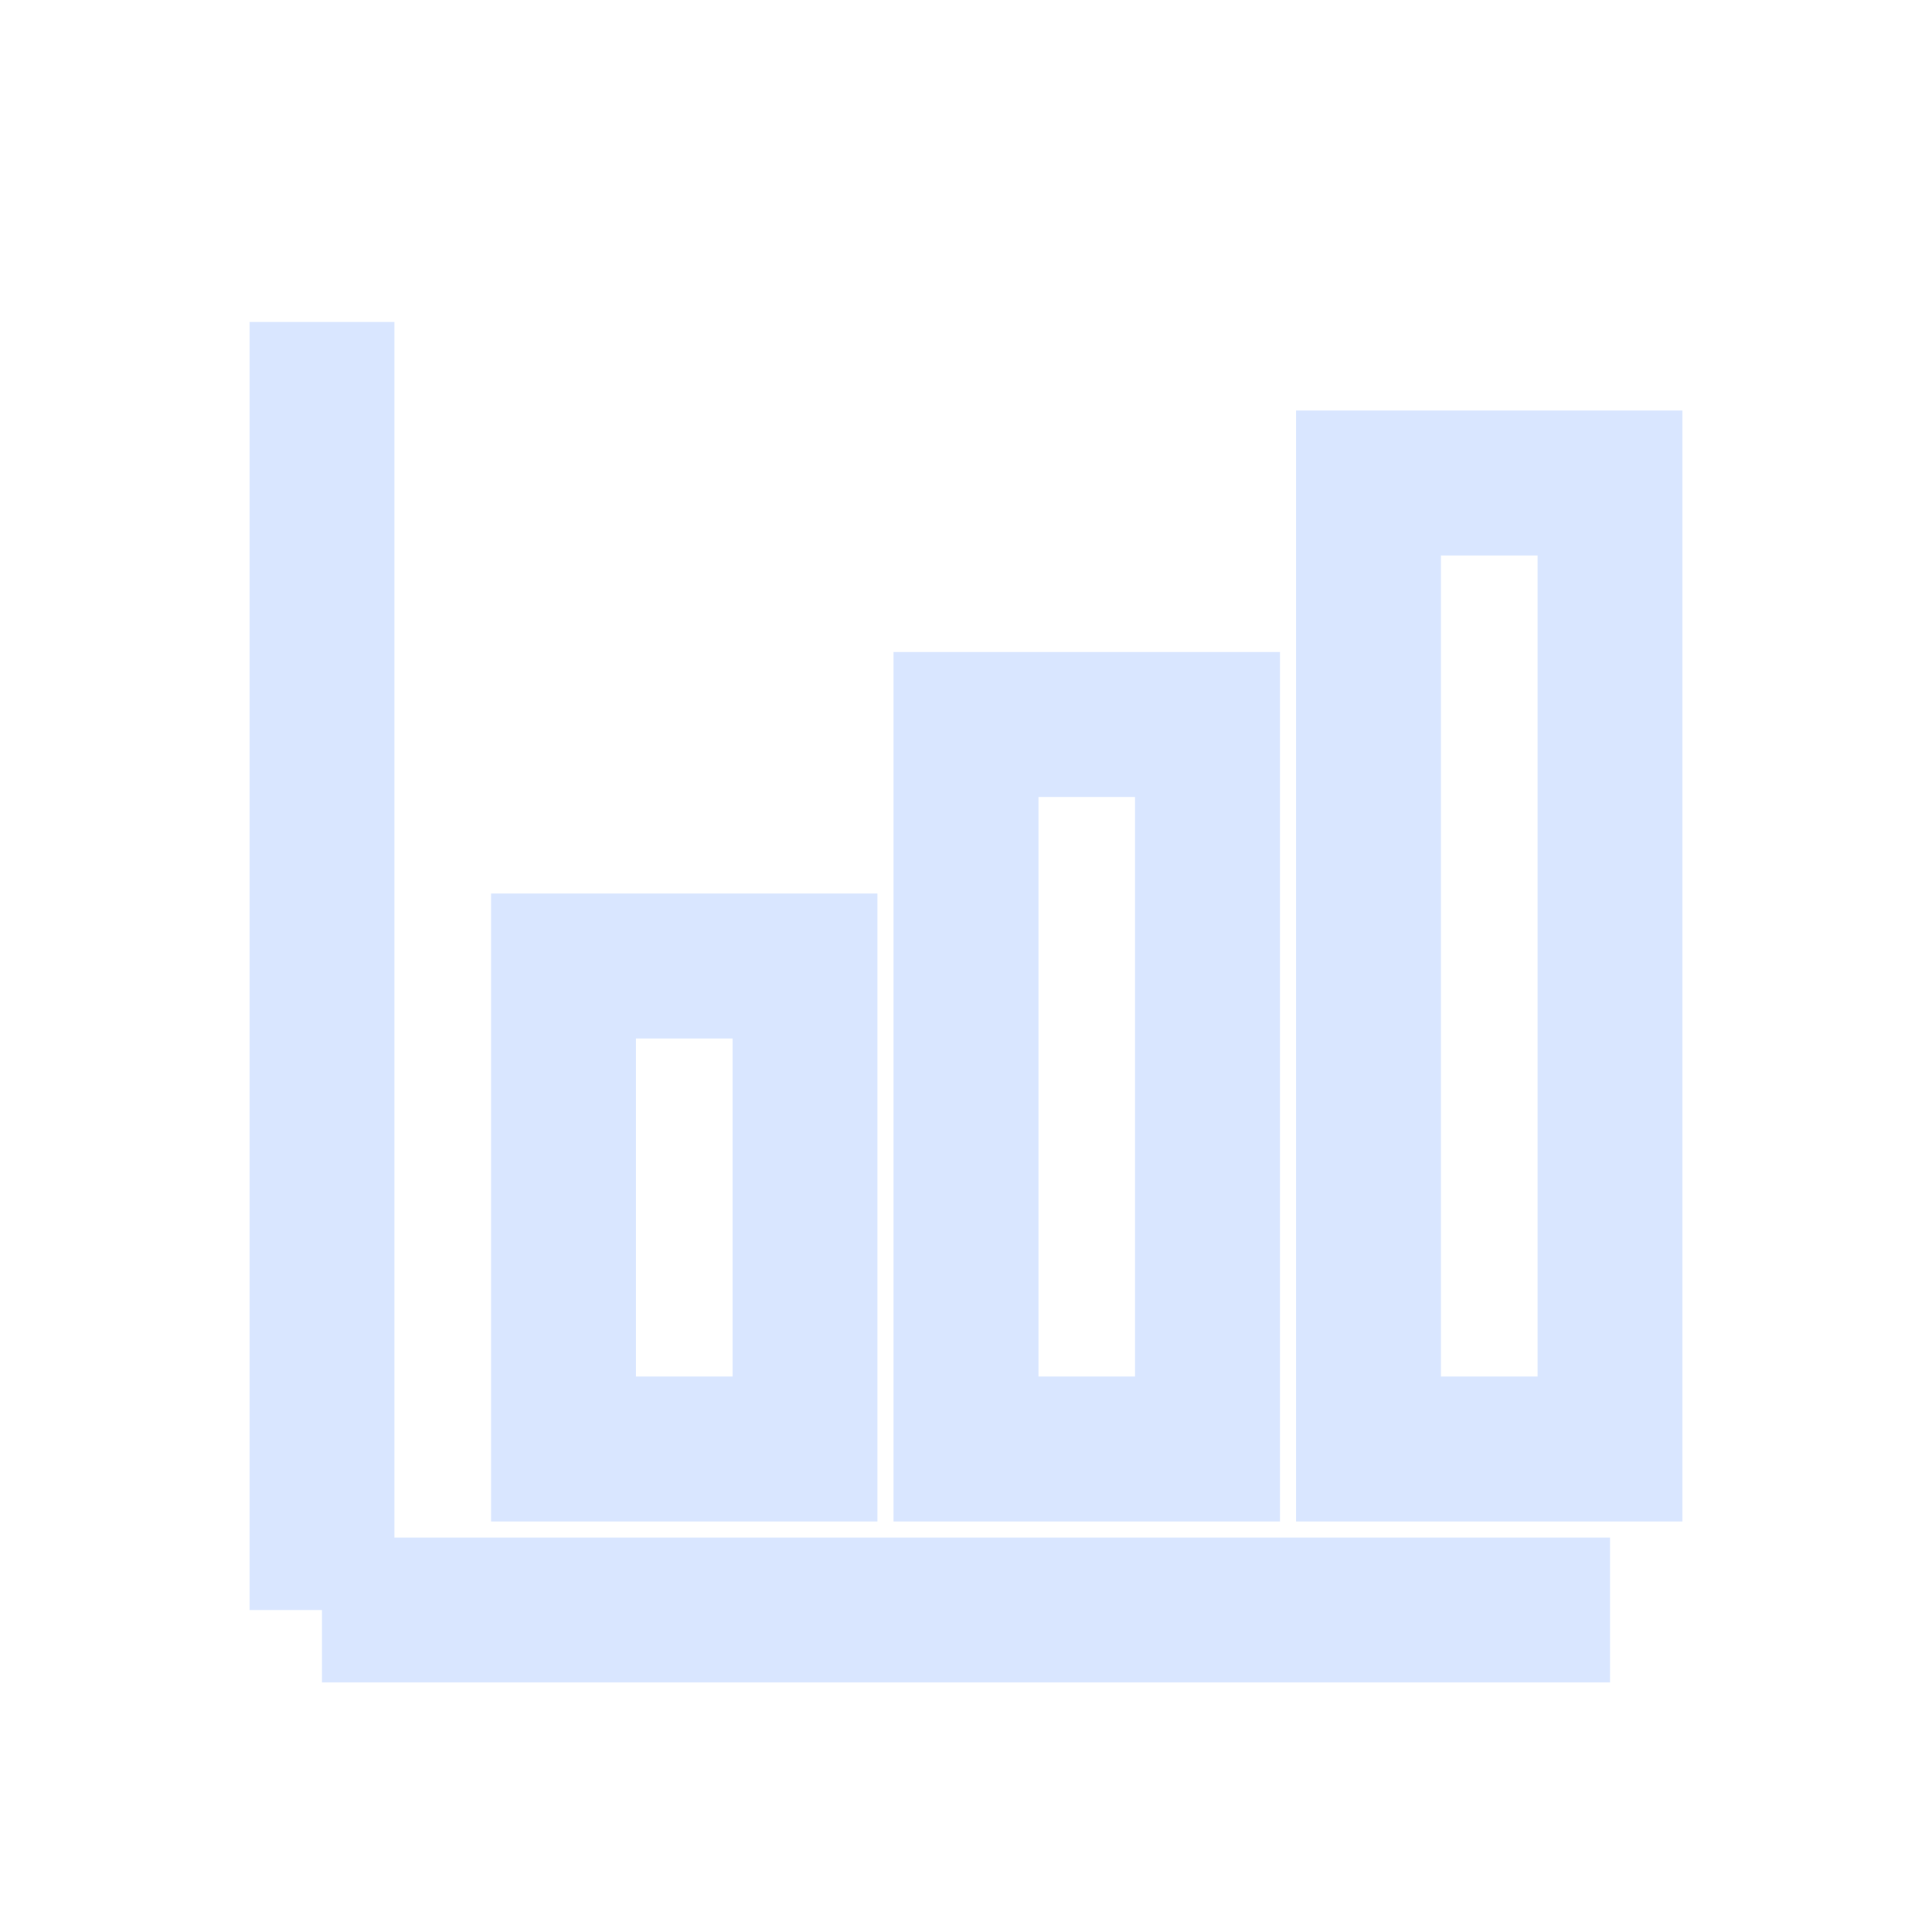
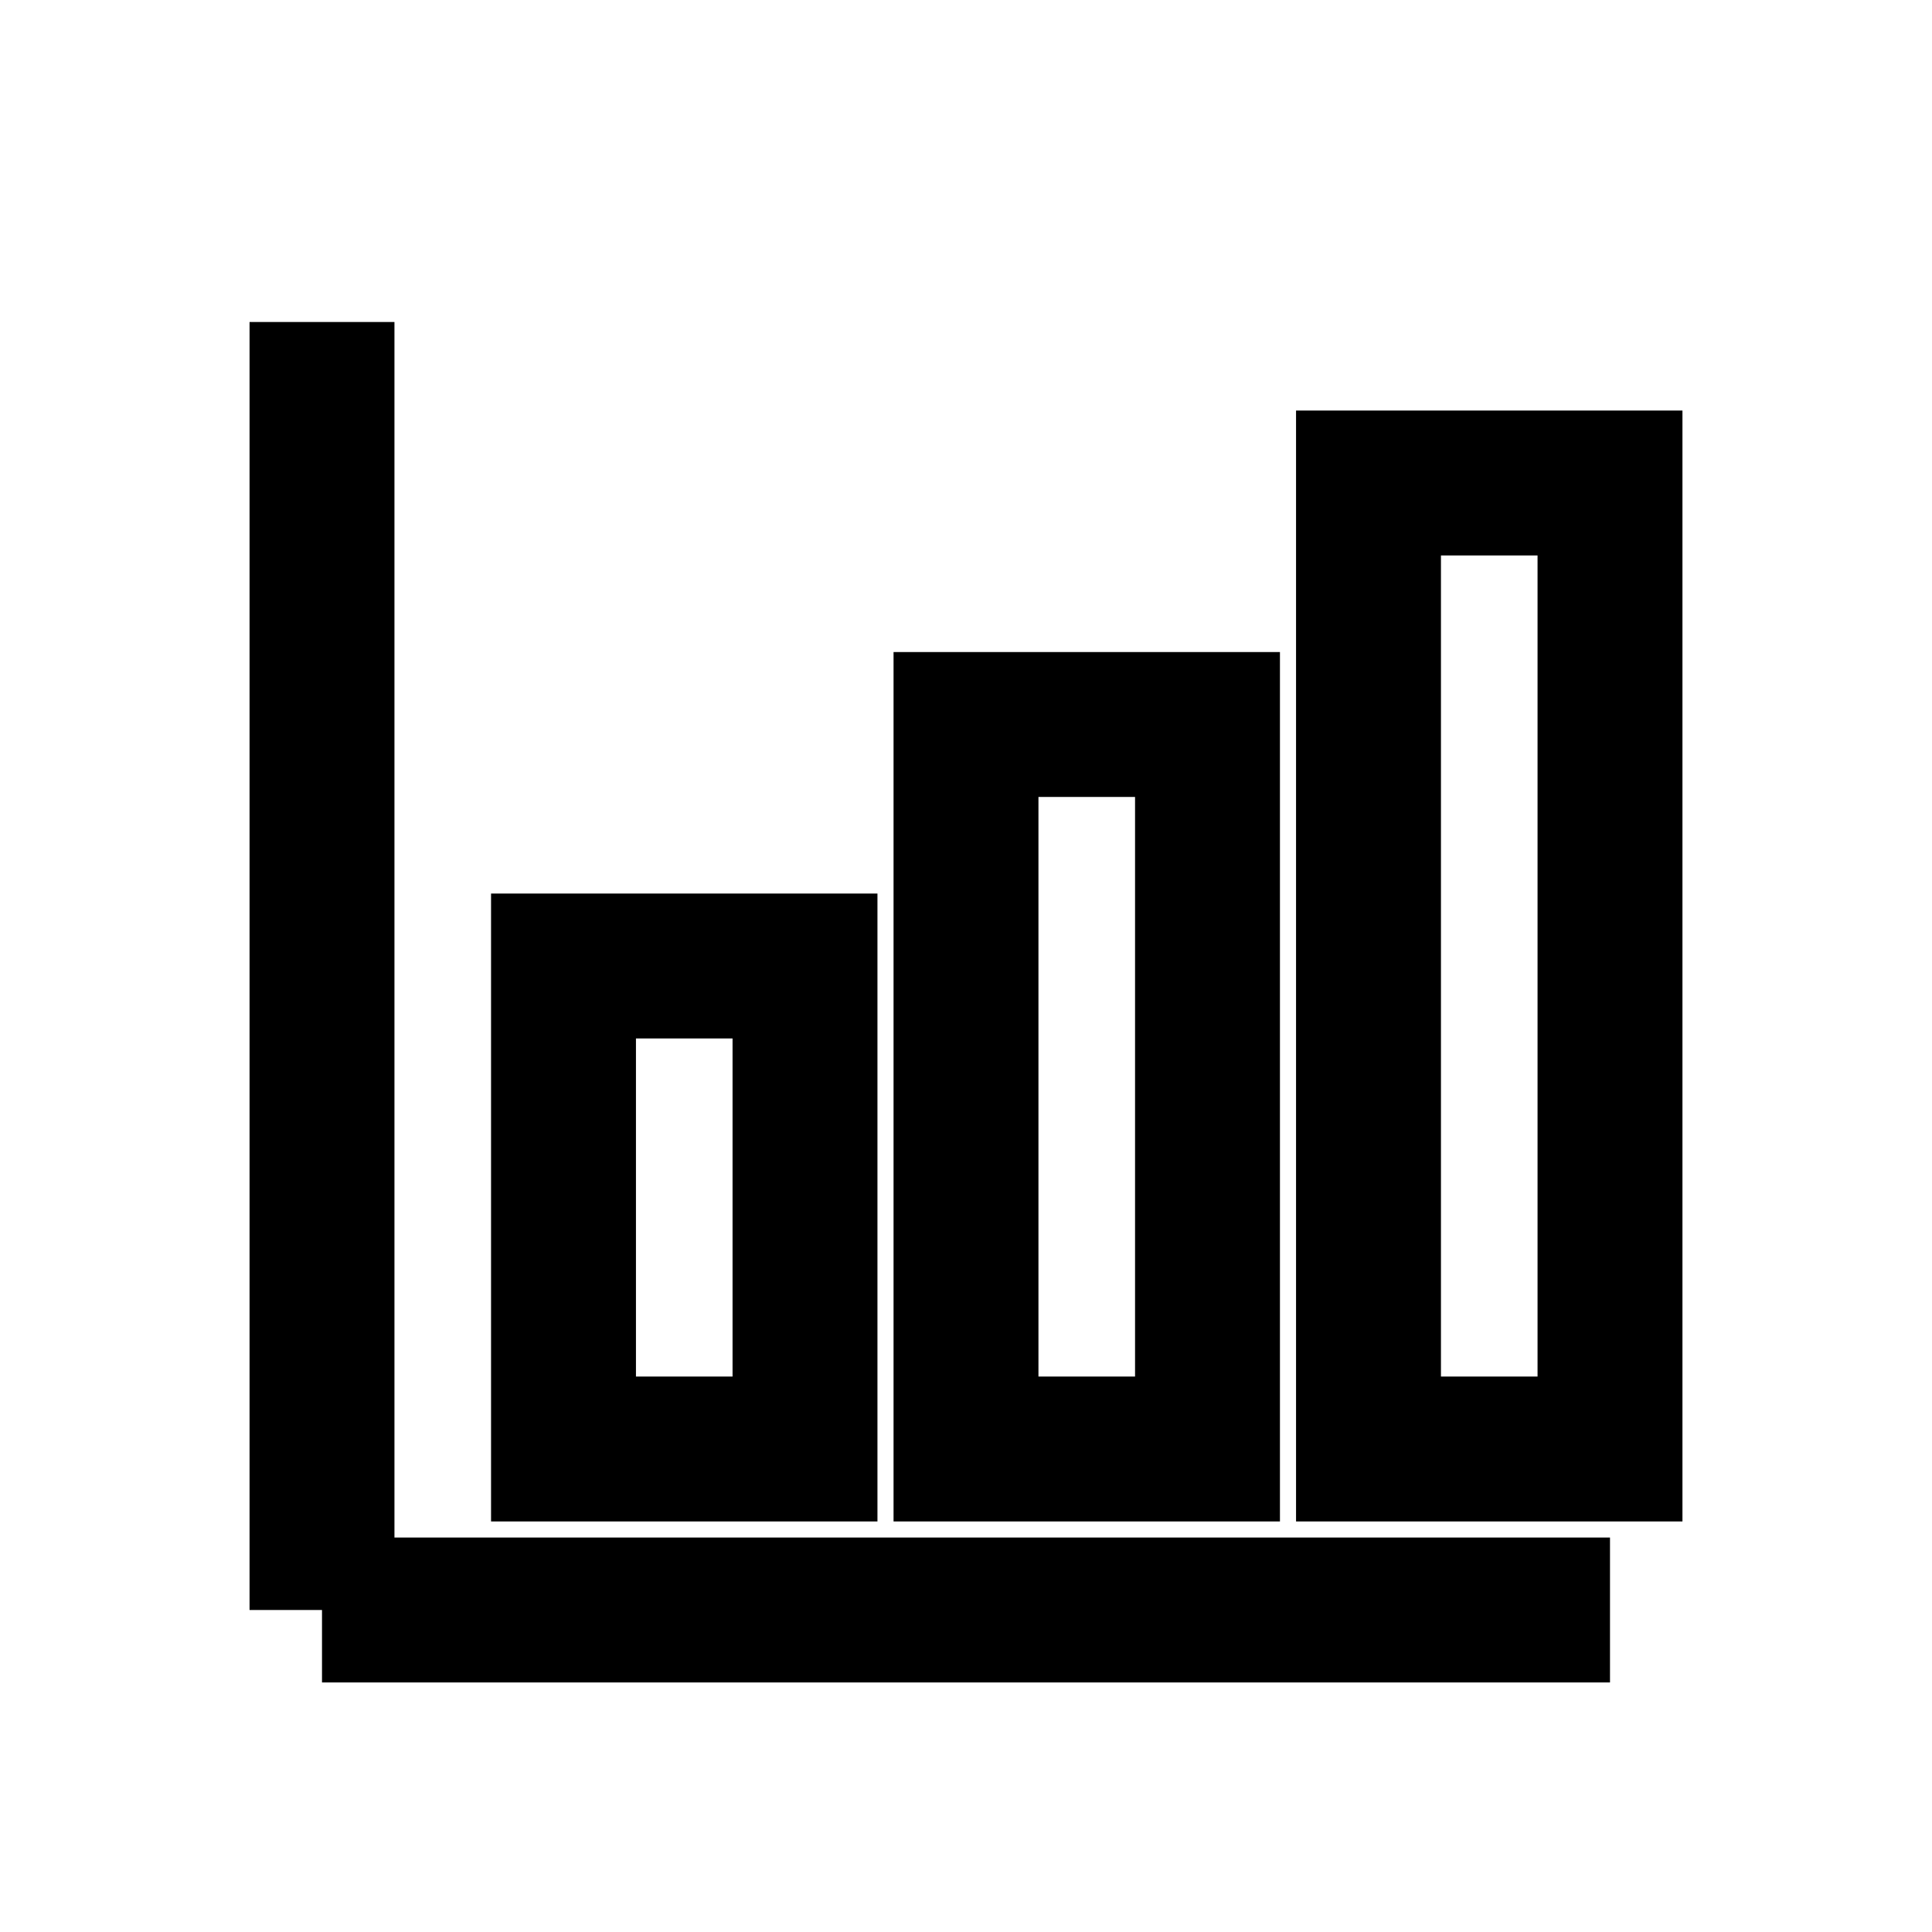
- <svg xmlns="http://www.w3.org/2000/svg" viewBox="0 0 24 24" fill="none" stroke="#d9e6ff" stroke-width="1.8">
+ <svg xmlns="http://www.w3.org/2000/svg" viewBox="0 0 24 24" fill="none" stroke="currentColor" stroke-width="1.8">
  <path d="M4 20V4" />
  <path d="M4 20h16" />
  <rect x="7" y="12" width="3" height="6" />
  <rect x="12" y="9" width="3" height="9" />
  <rect x="17" y="6" width="3" height="12" />
</svg>
